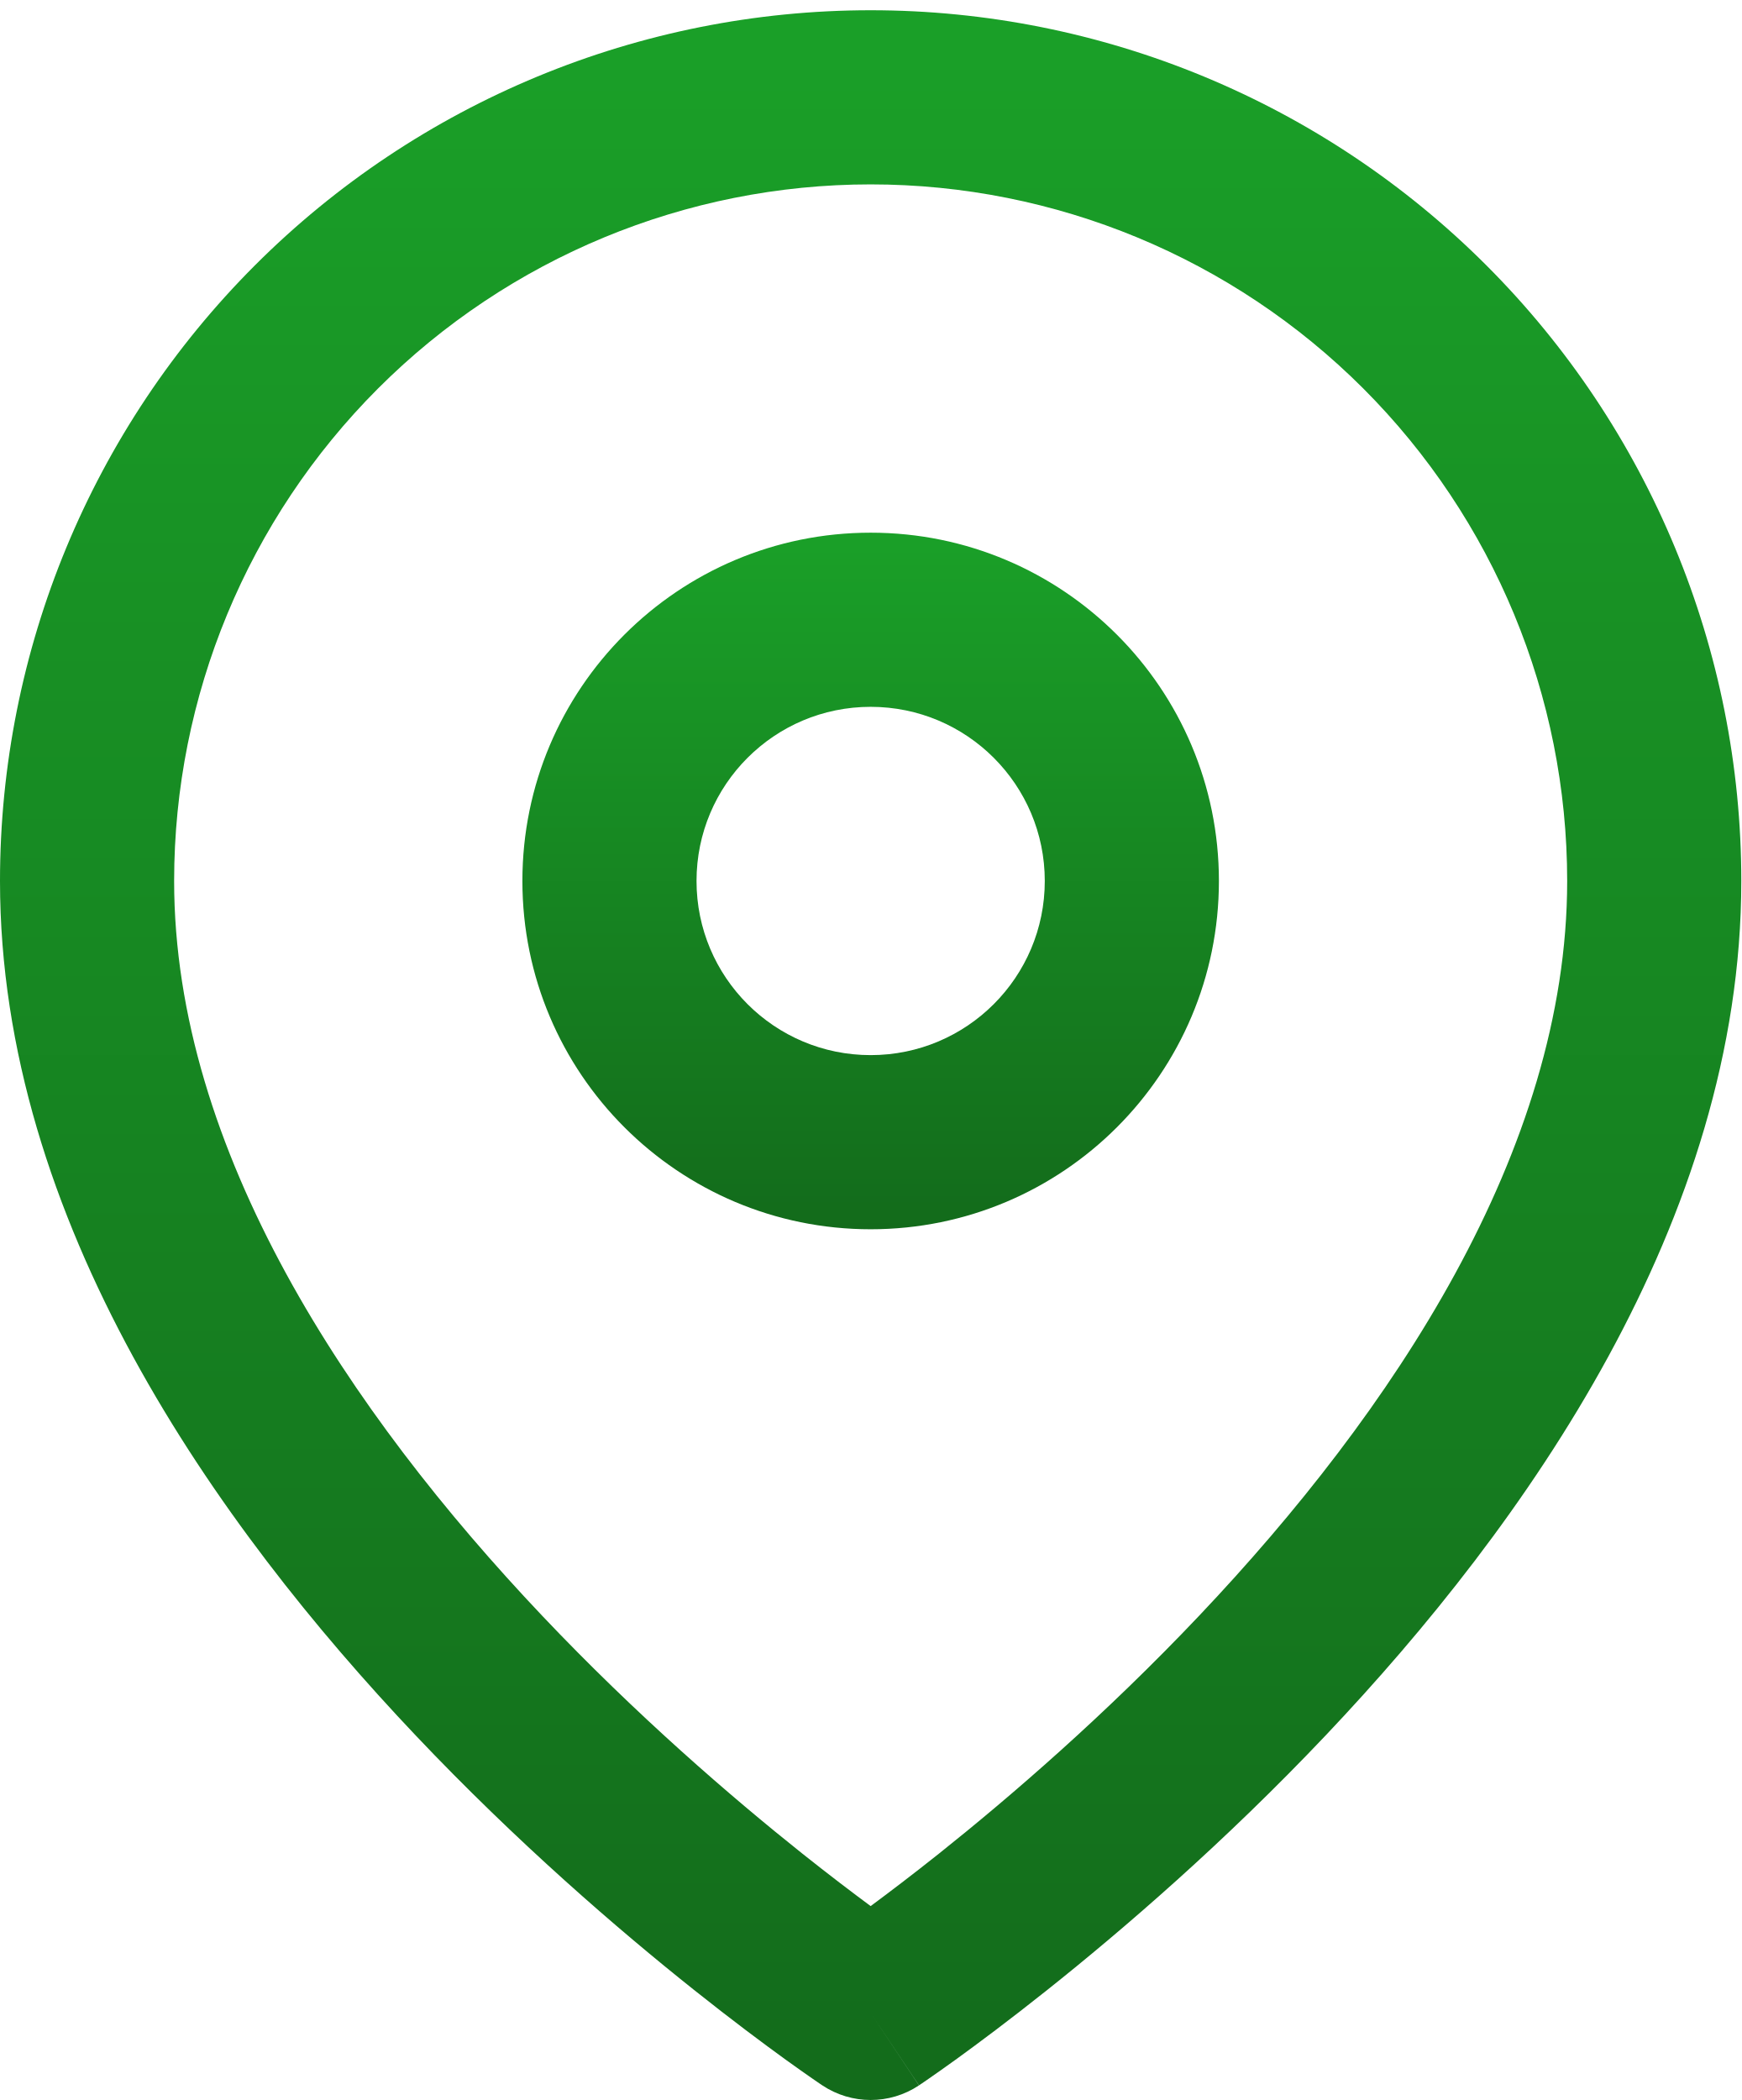
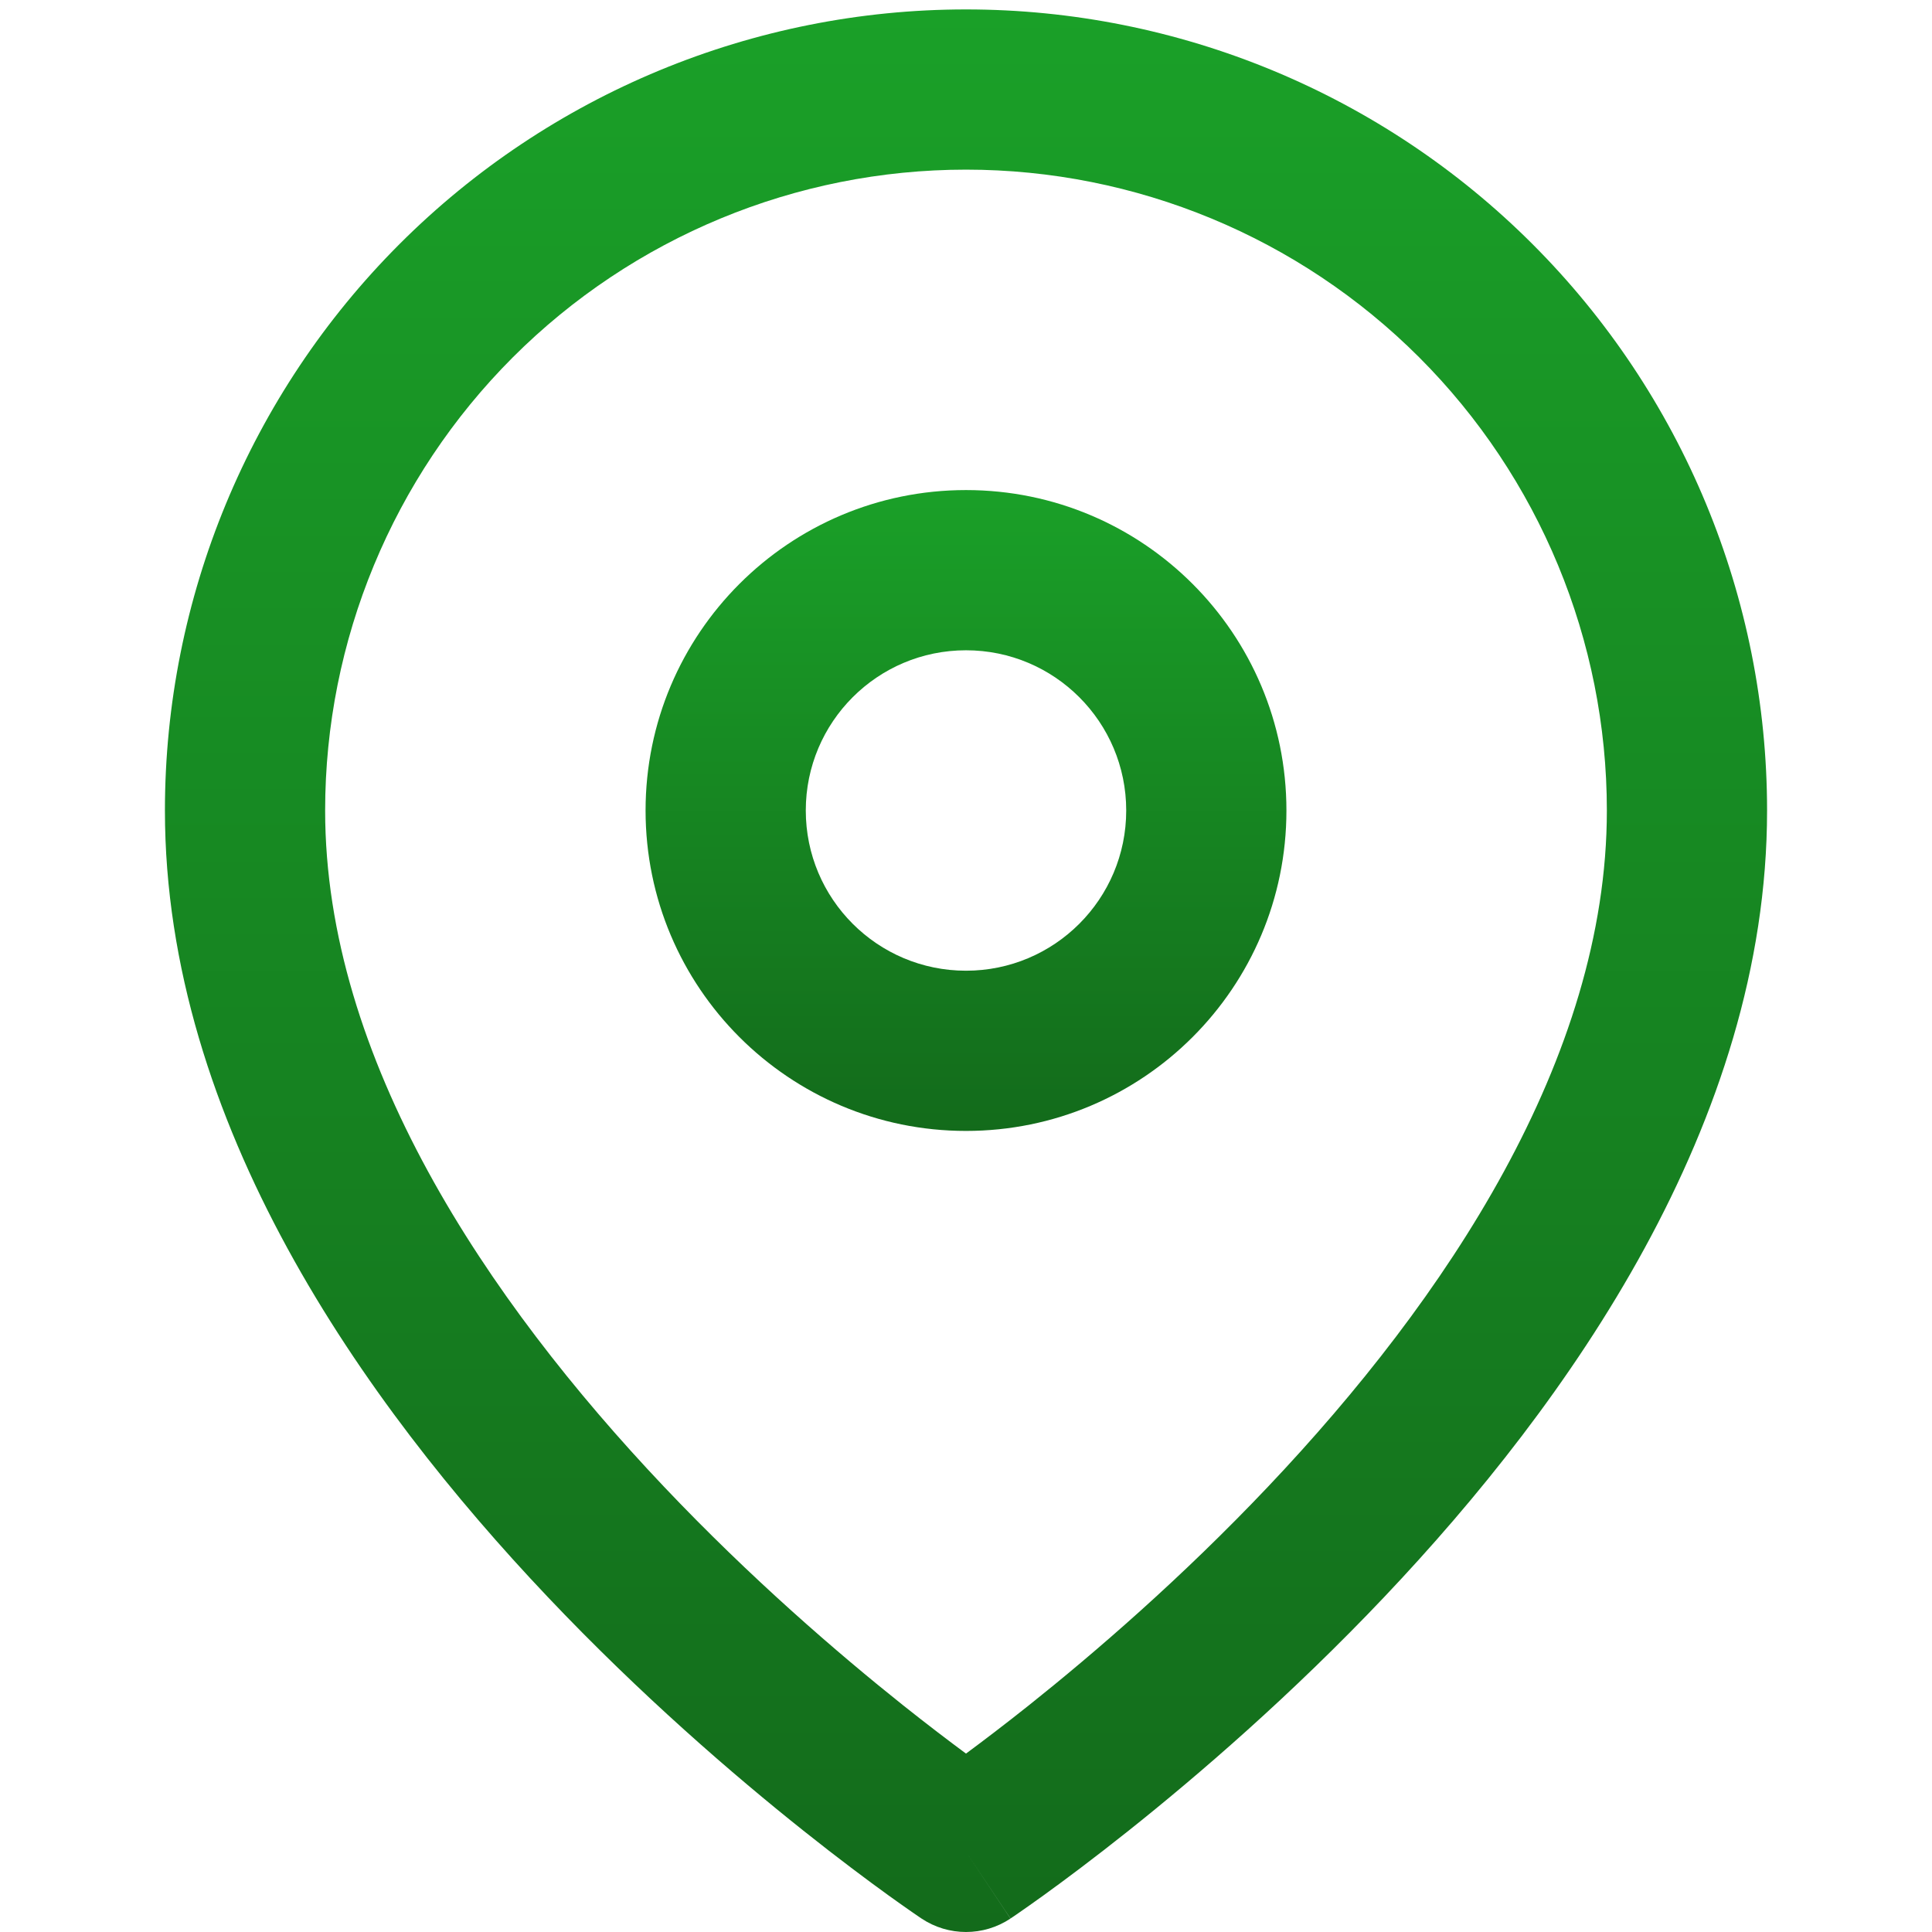
- <svg xmlns="http://www.w3.org/2000/svg" width="34" height="41" viewBox="0 0 34 41" fill="none">
+ <svg xmlns="http://www.w3.org/2000/svg" width="50" height="50" viewBox="0 0 34 41" fill="none">
  <path fill-rule="evenodd" clip-rule="evenodd" d="M17 3.6C13.393 3.6 9.934 5.033 7.383 7.583C4.833 10.134 3.4 13.593 3.4 17.2C3.4 22.467 6.827 27.577 10.584 31.543C12.428 33.49 14.278 35.083 15.668 36.191C16.186 36.603 16.638 36.946 17 37.214C17.362 36.946 17.814 36.603 18.332 36.191C19.722 35.083 21.572 33.49 23.416 31.543C27.173 27.577 30.6 22.467 30.6 17.2C30.6 13.593 29.167 10.134 26.617 7.583C24.066 5.033 20.607 3.6 17 3.6ZM17 39.3C16.057 40.715 16.057 40.714 16.056 40.714L16.051 40.711L16.04 40.703L16.001 40.677C15.968 40.654 15.921 40.622 15.86 40.58C15.739 40.496 15.566 40.375 15.347 40.217C14.91 39.901 14.291 39.44 13.55 38.85C12.072 37.673 10.097 35.973 8.116 33.882C4.223 29.773 0 23.833 0 17.2C1.01328e-07 12.691 1.791 8.367 4.979 5.179C8.167 1.991 12.491 0.2 17 0.2C21.509 0.2 25.833 1.991 29.021 5.179C32.209 8.367 34 12.691 34 17.2C34 23.833 29.777 29.773 25.884 33.882C23.903 35.973 21.928 37.673 20.45 38.85C19.709 39.44 19.09 39.901 18.653 40.217C18.434 40.375 18.261 40.496 18.14 40.58C18.079 40.622 18.032 40.654 17.999 40.677L17.96 40.703L17.949 40.711L17.945 40.713C17.945 40.713 17.943 40.715 17 39.3ZM17 39.3L17.943 40.715C17.372 41.095 16.627 41.095 16.056 40.714L17 39.3Z" fill="url(#paint0_linear_91_17)" />
  <path fill-rule="evenodd" clip-rule="evenodd" d="M17 13.8C15.122 13.8 13.6 15.322 13.6 17.2C13.6 19.078 15.122 20.6 17 20.6C18.878 20.6 20.4 19.078 20.4 17.2C20.4 15.322 18.878 13.8 17 13.8ZM10.2 17.2C10.2 13.444 13.244 10.4 17 10.4C20.756 10.4 23.8 13.444 23.8 17.2C23.8 20.956 20.756 24 17 24C13.244 24 10.2 20.956 10.2 17.2Z" fill="url(#paint1_linear_91_17)" />
  <defs>
    <linearGradient id="paint0_linear_91_17" x1="17" y1="0.2" x2="17" y2="41" gradientUnits="userSpaceOnUse">
      <stop stop-color="#1AA028" />
      <stop offset="1" stop-color="#136B1B" />
    </linearGradient>
    <linearGradient id="paint1_linear_91_17" x1="17" y1="10.4" x2="17" y2="24" gradientUnits="userSpaceOnUse">
      <stop stop-color="#1AA028" />
      <stop offset="1" stop-color="#136B1B" />
    </linearGradient>
  </defs>
</svg>
